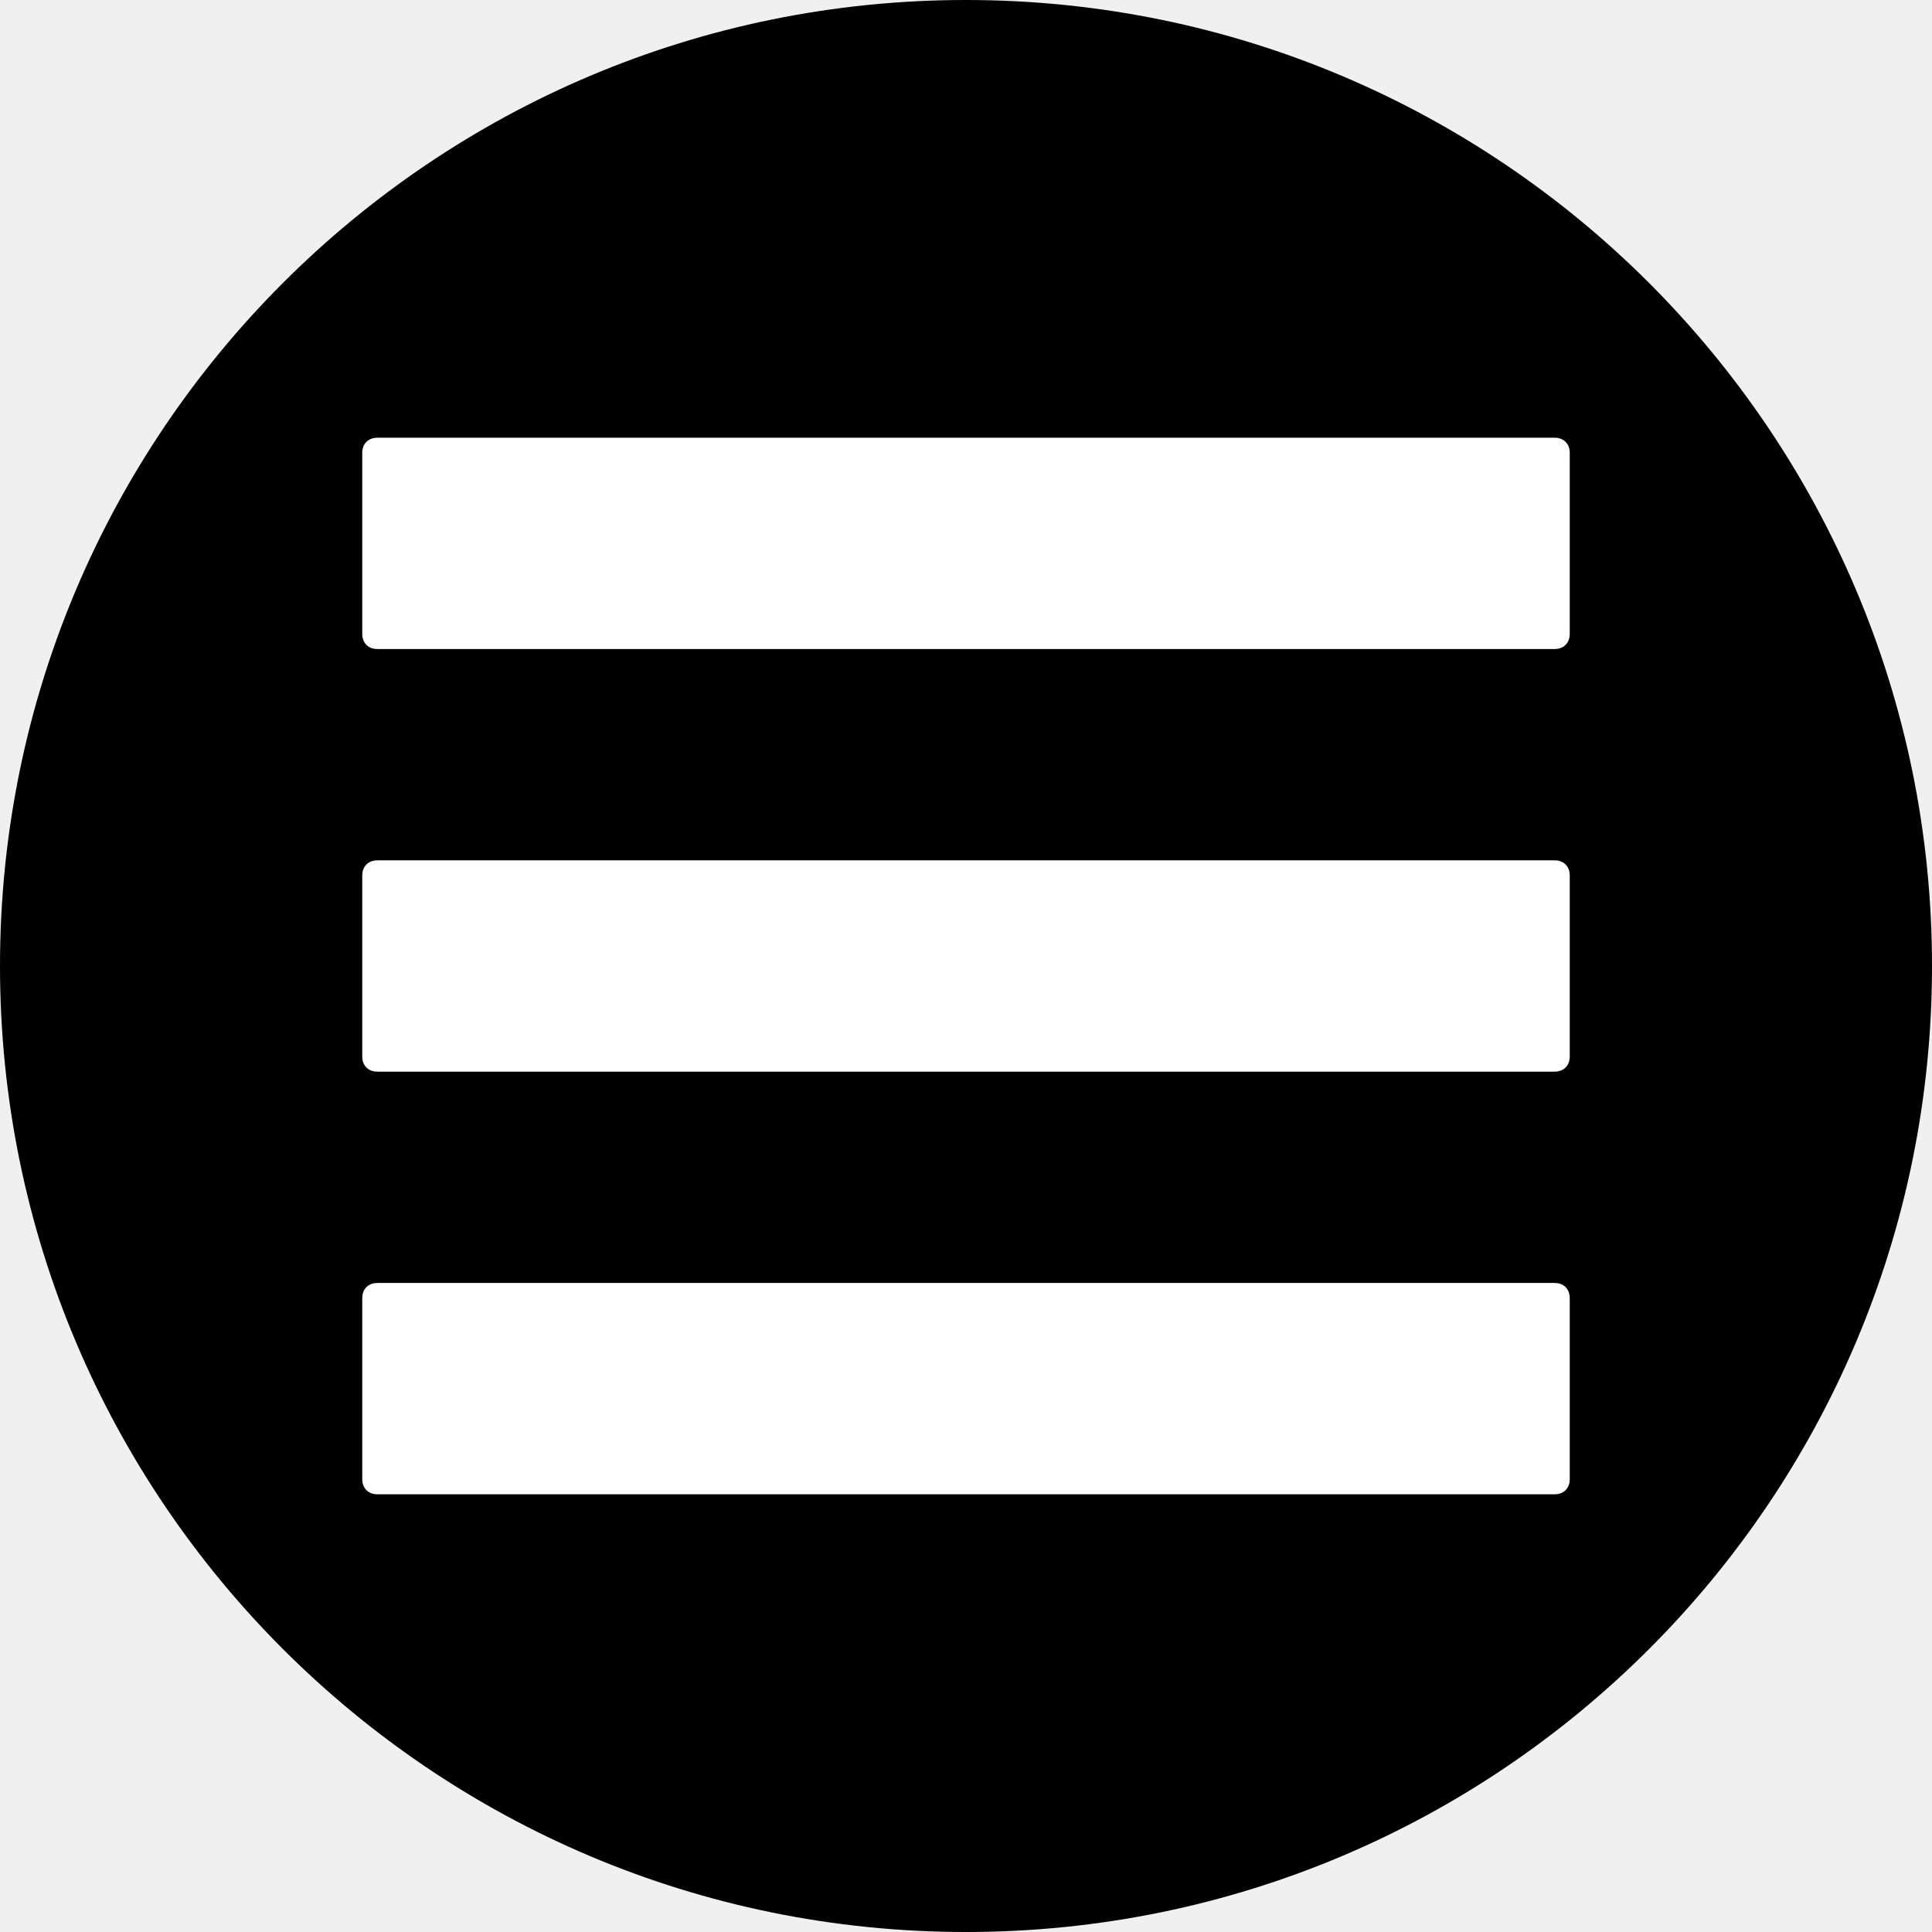
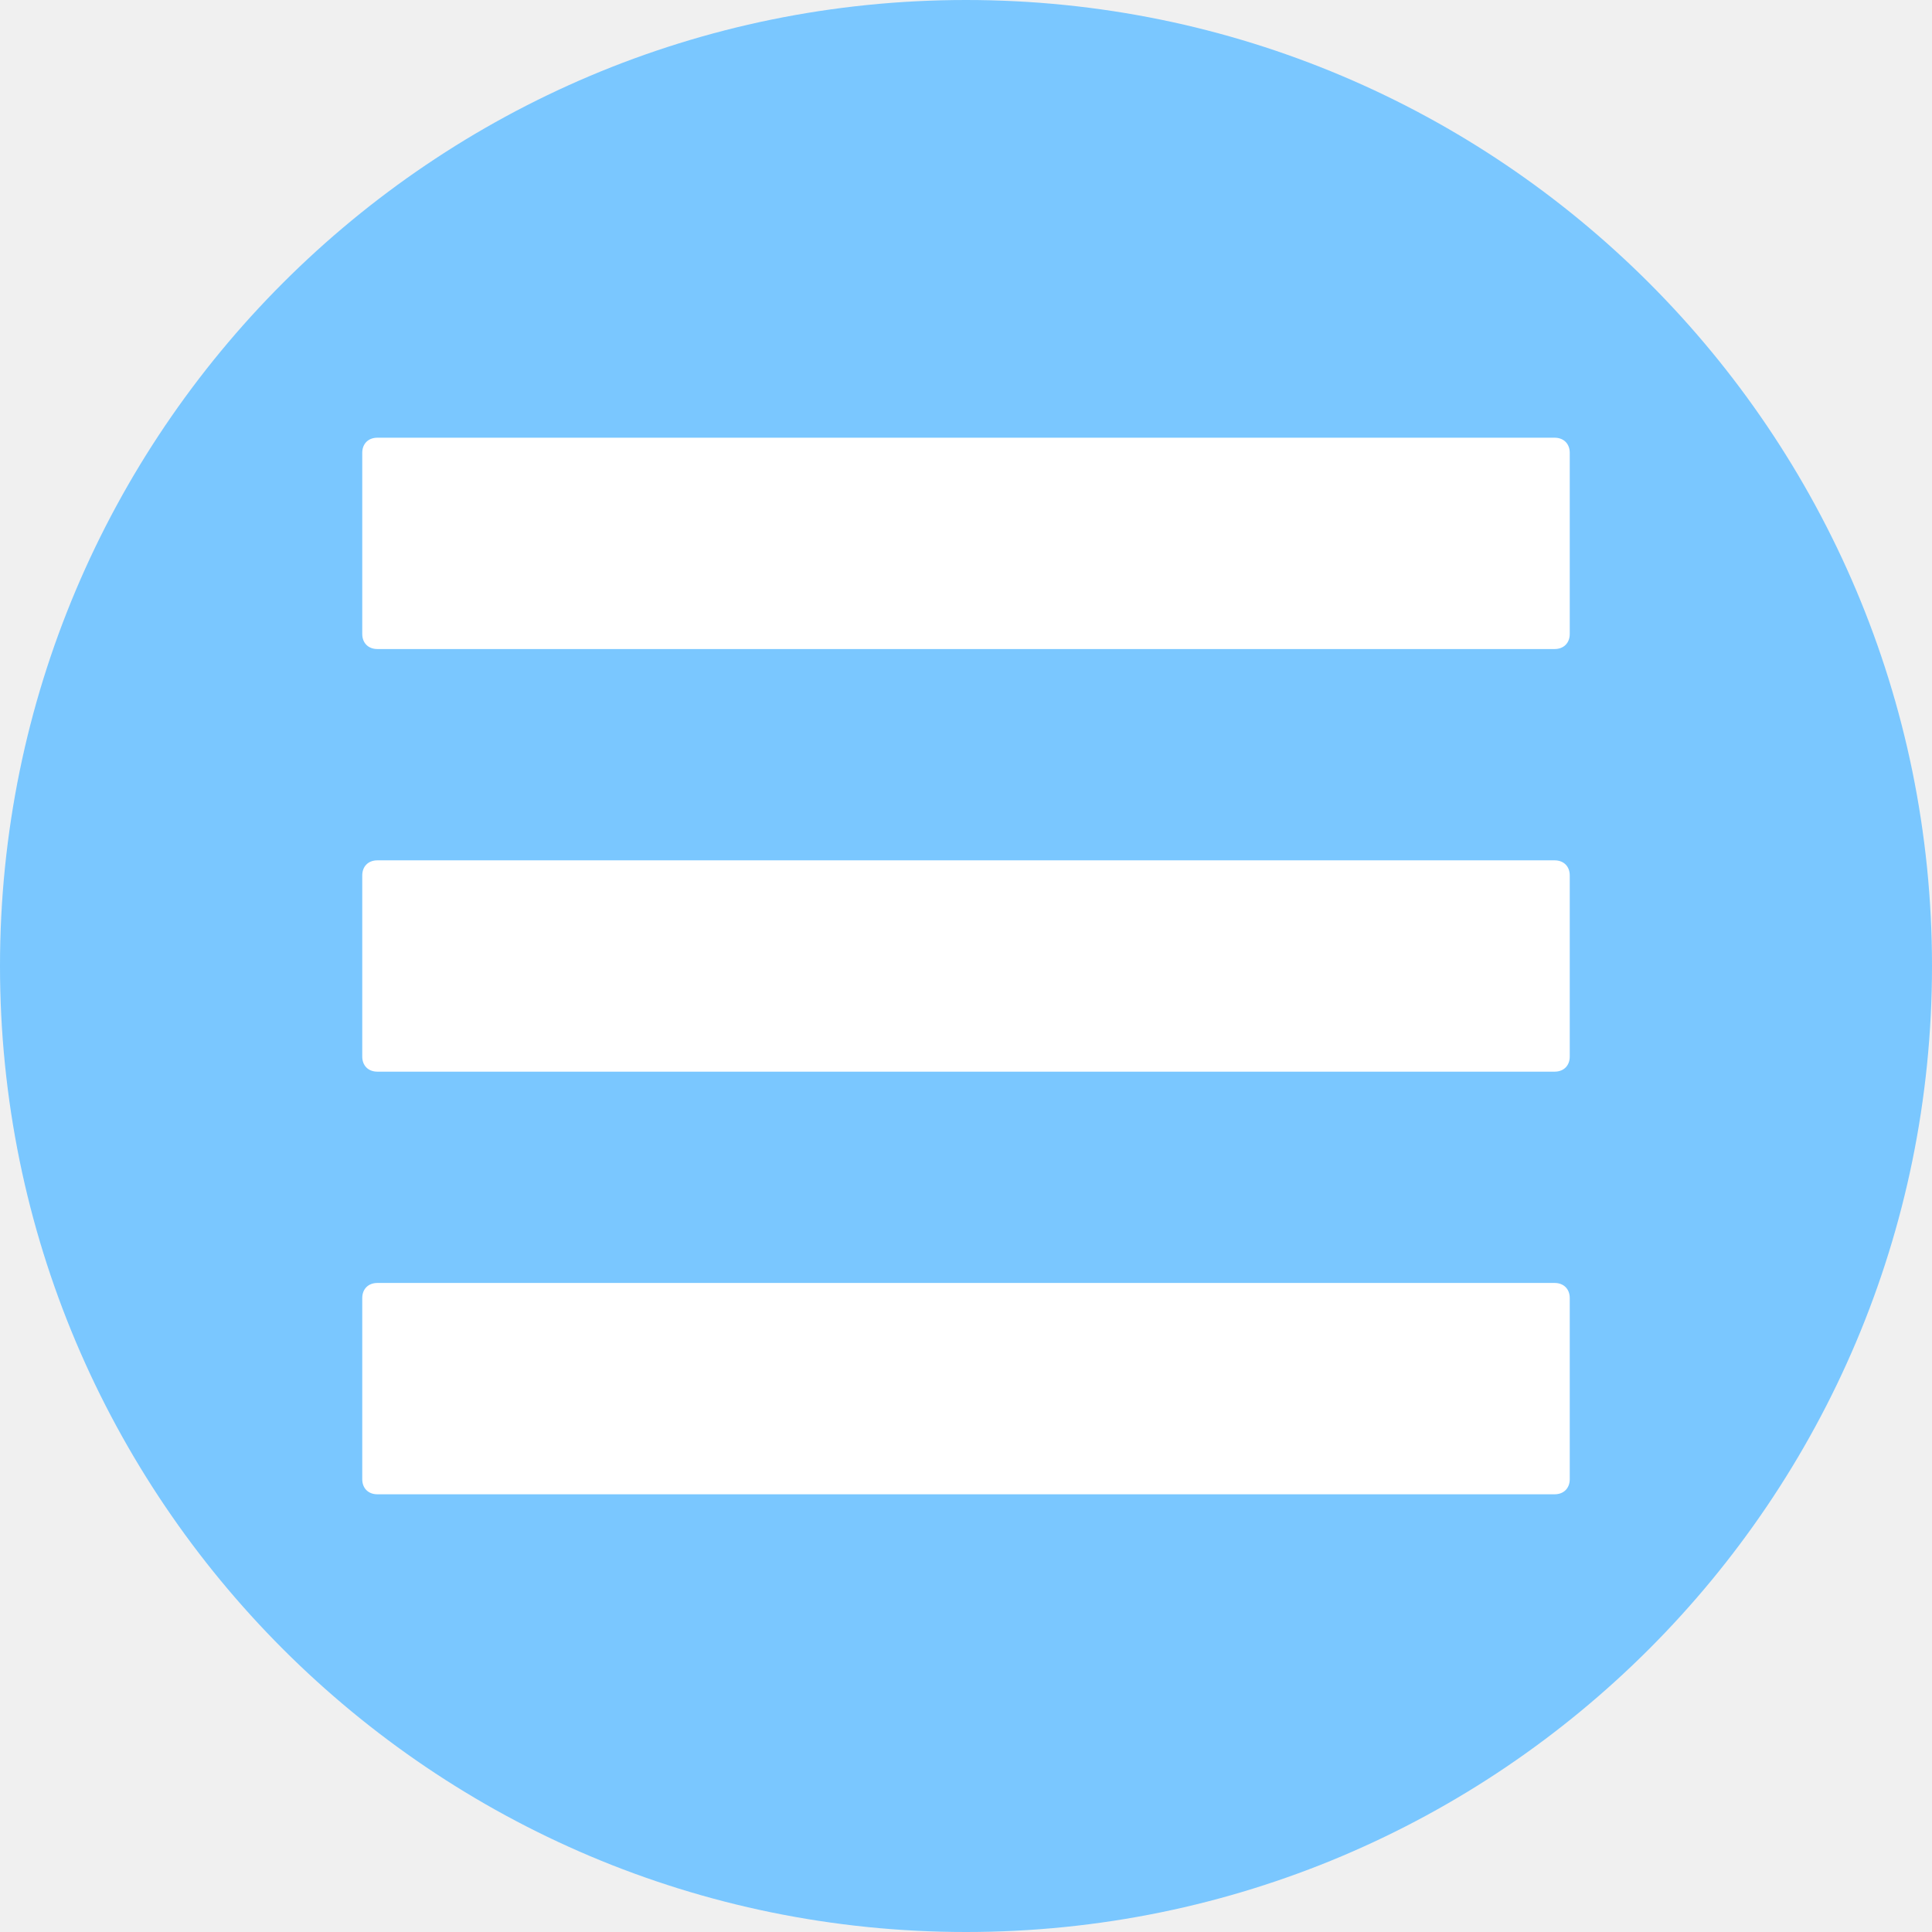
<svg xmlns="http://www.w3.org/2000/svg" id="Layer_1" style="enable-background:new 0 0 128 128;" version="1.1" viewBox="0 0 128 128" xml:space="preserve">
  <style type="text/css">
- 	.st0{fill:#FFFFFF;}
+ 	.st0{fill:#fff;}
</style>
-   <circle cx="64" cy="64" r="64" />
+   <circle fill="#7AC7FF" cx="64" cy="64" r="64" />
  <g>
    <path class="st0" d="M103,29H25c-0.6,0-1,0.4-1,1v12c0,0.6,0.4,1,1,1h78c0.6,0,1-0.4,1-1V30C104,29.4,103.6,29,103,29z" />
    <path class="st0" d="M103,57H25c-0.6,0-1,0.4-1,1v12c0,0.6,0.4,1,1,1h78c0.6,0,1-0.4,1-1V58C104,57.4,103.6,57,103,57z" />
    <path class="st0" d="M103,85H25c-0.6,0-1,0.4-1,1v12c0,0.6,0.4,1,1,1h78c0.6,0,1-0.4,1-1V86C104,85.4,103.6,85,103,85z" />
  </g>
</svg>
